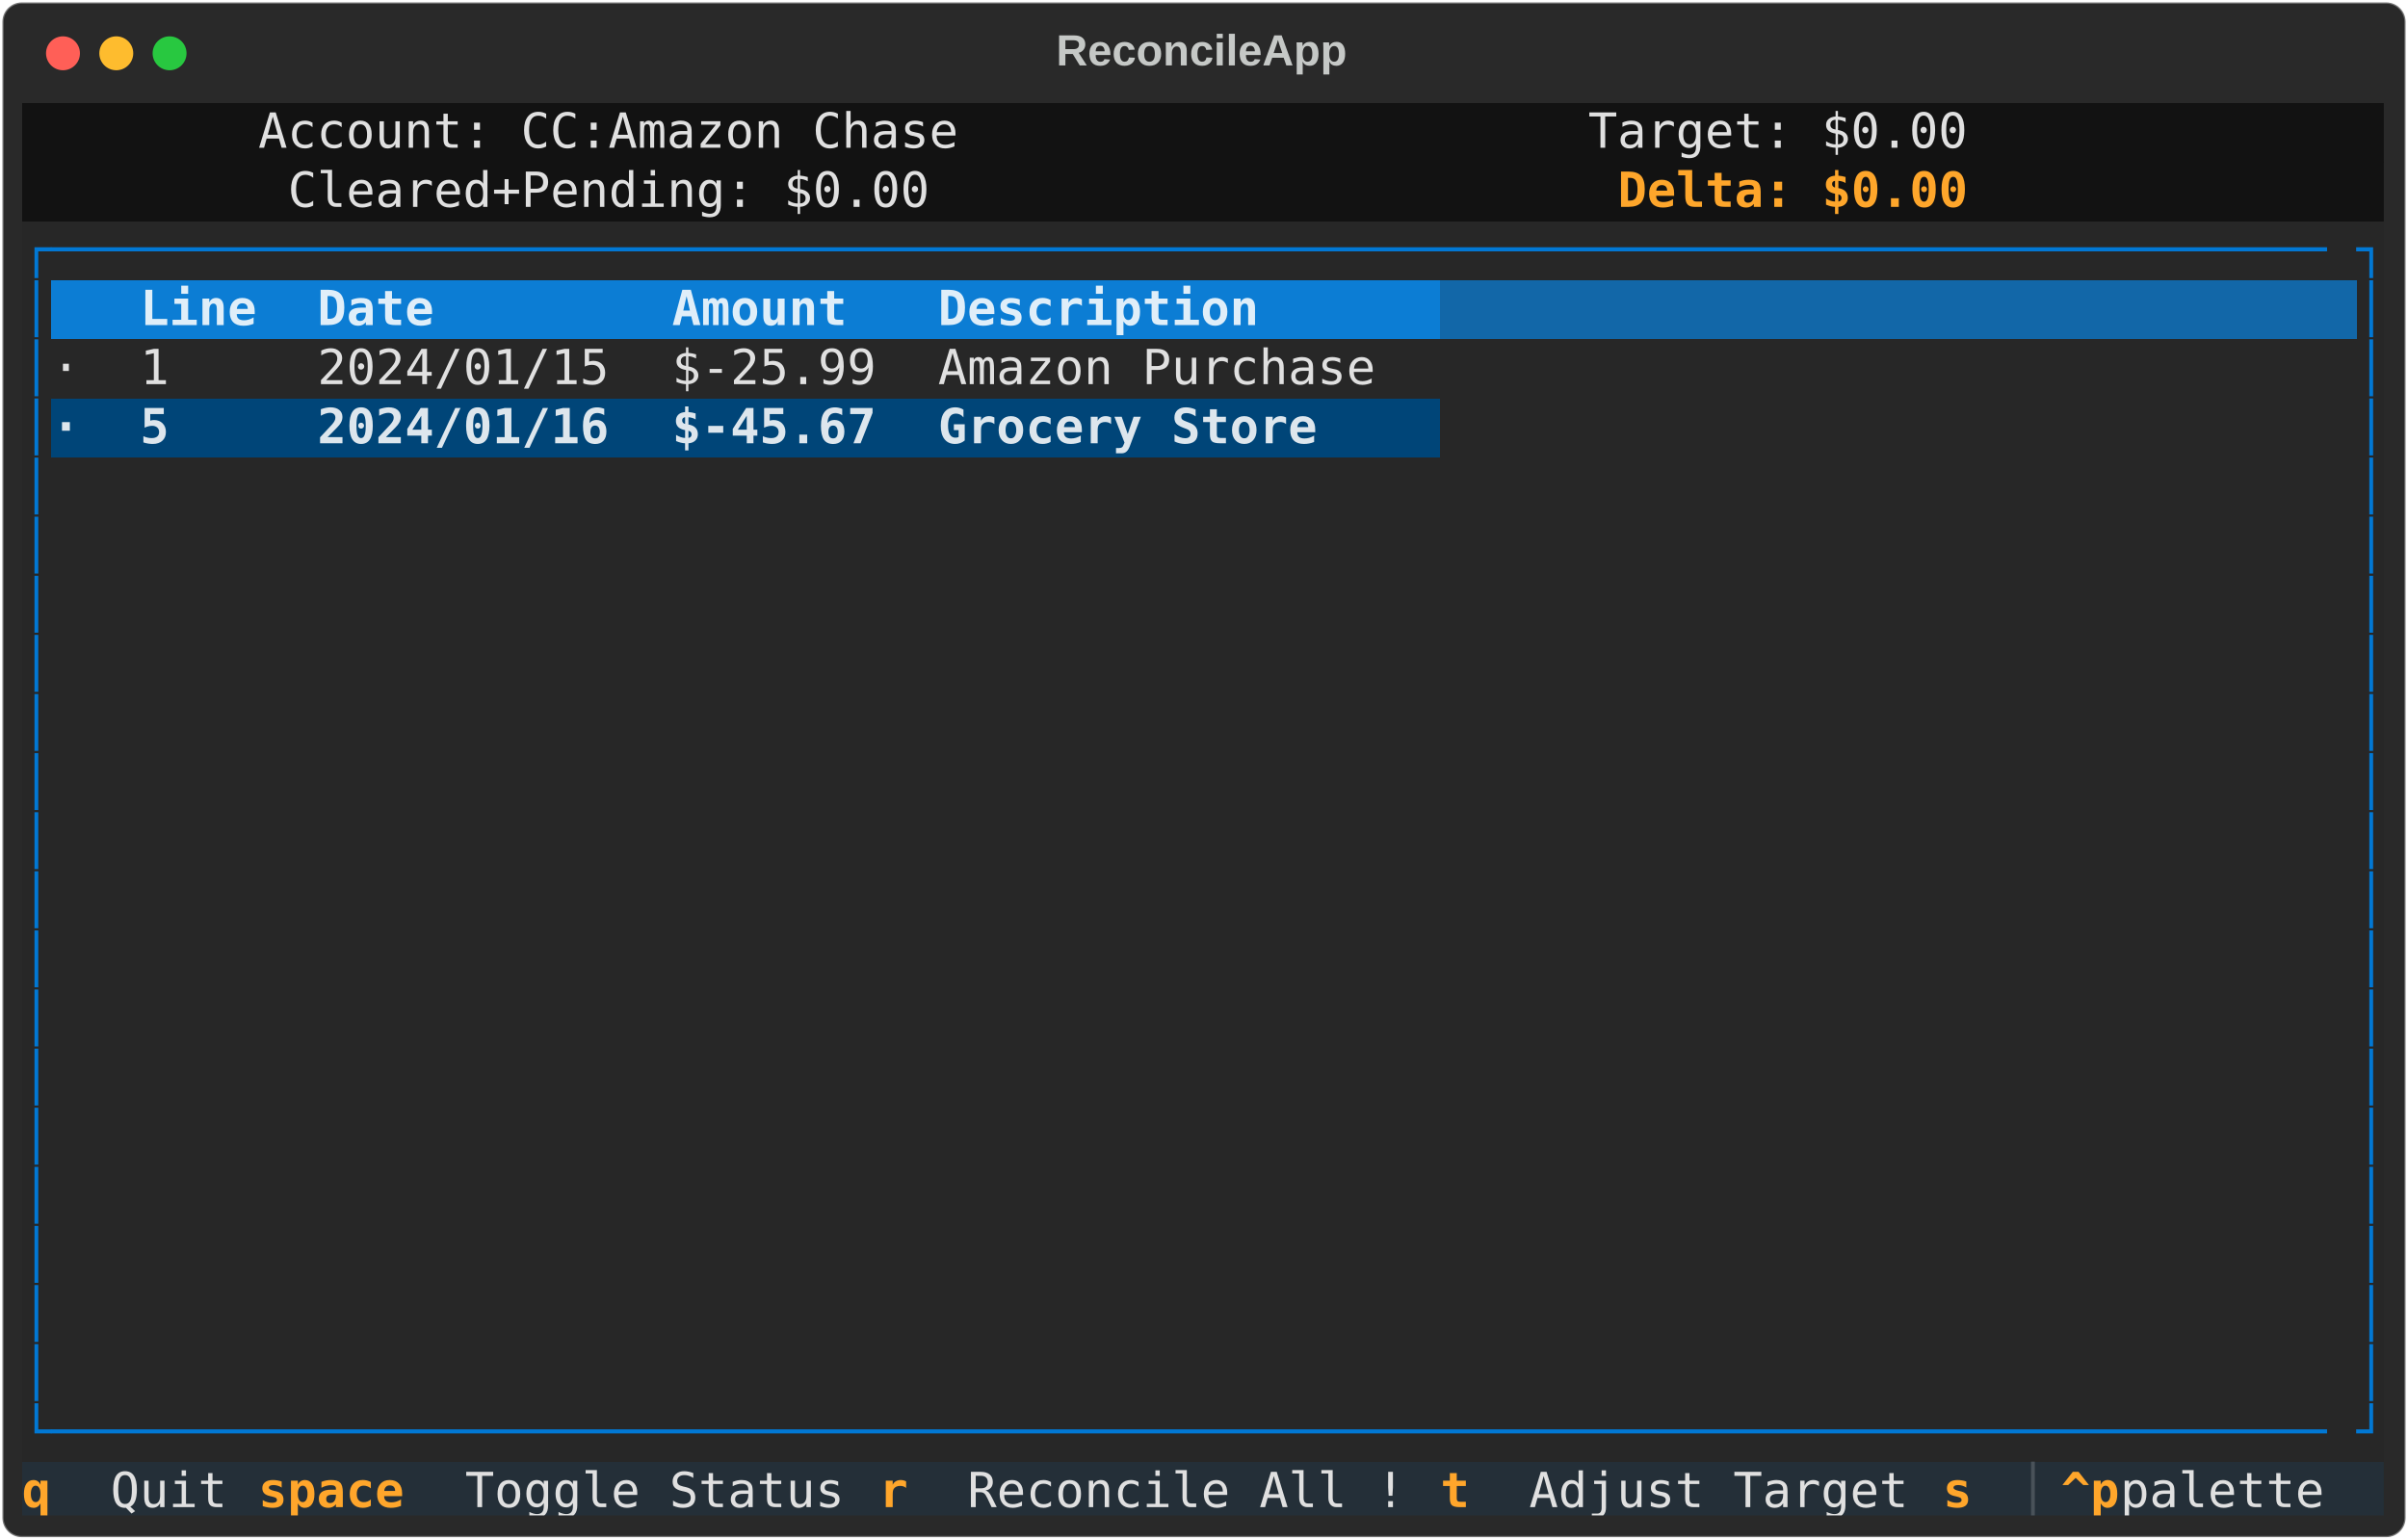
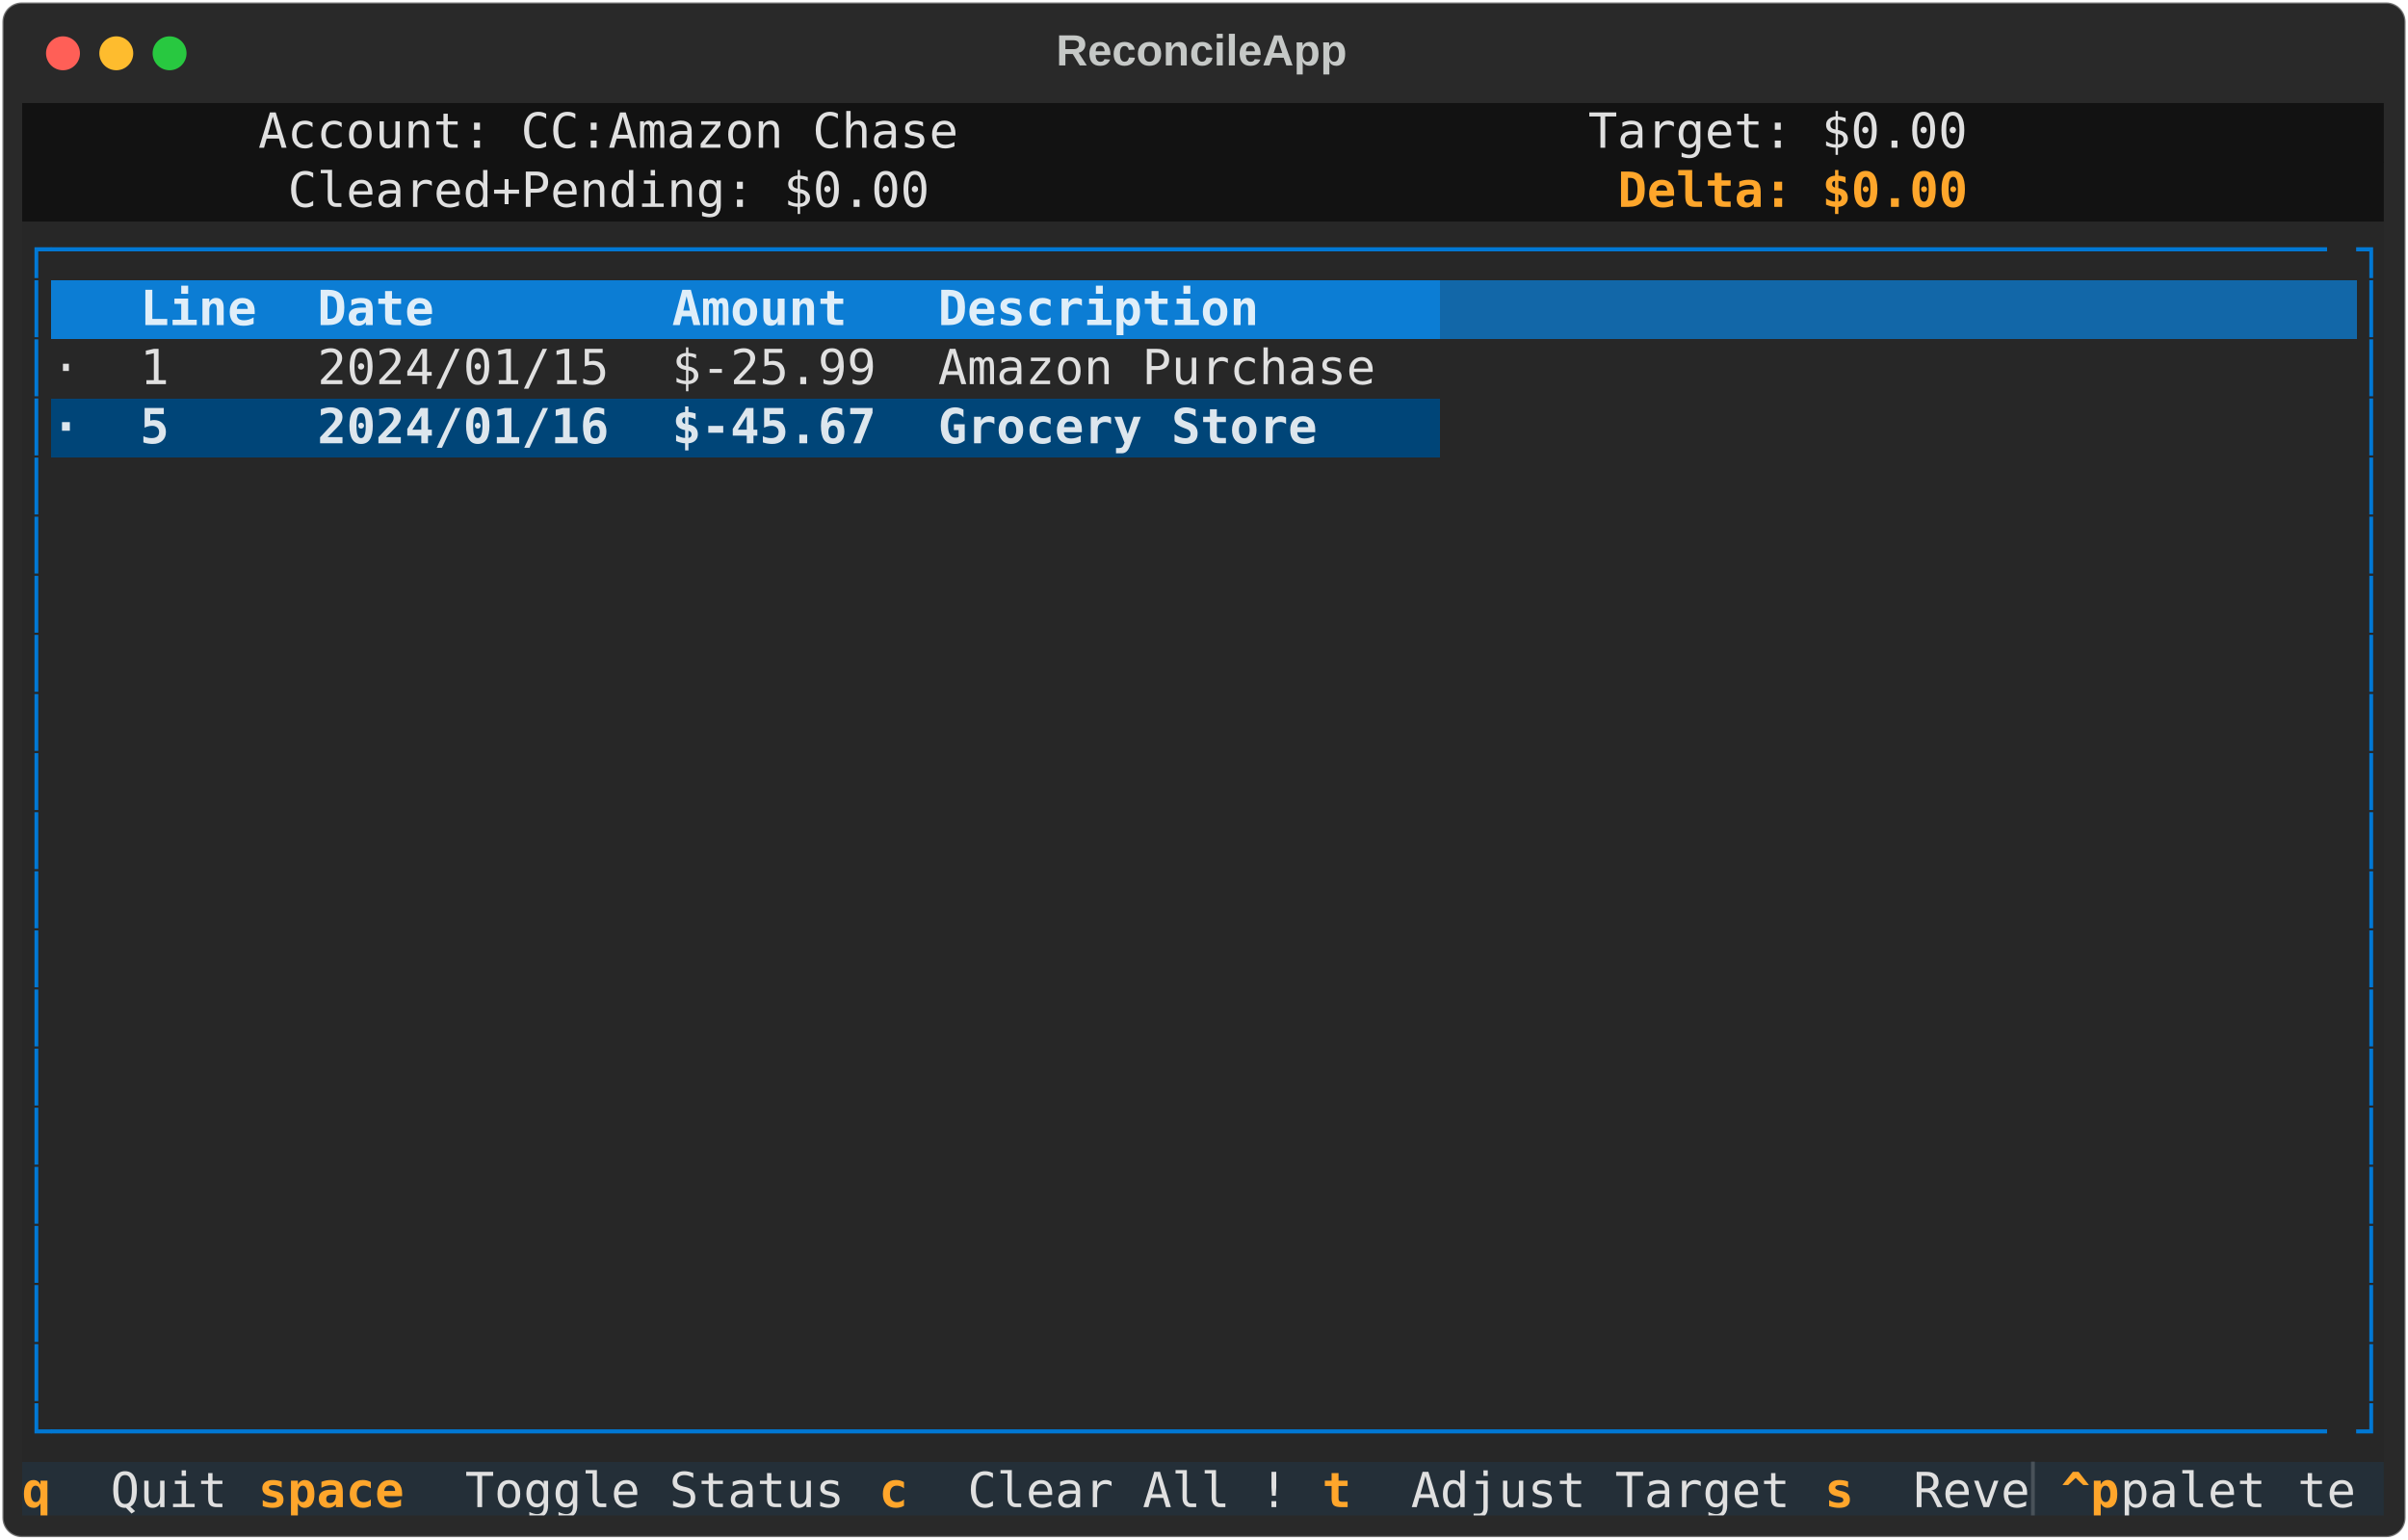
<svg xmlns="http://www.w3.org/2000/svg" class="rich-terminal" viewBox="0 0 994 635.6">
  <style>

    @font-face {
        font-family: "Fira Code";
        src: local("FiraCode-Regular"),
                url("https://cdnjs.cloudflare.com/ajax/libs/firacode/6.2.0/woff2/FiraCode-Regular.woff2") format("woff2"),
                url("https://cdnjs.cloudflare.com/ajax/libs/firacode/6.2.0/woff/FiraCode-Regular.woff") format("woff");
        font-style: normal;
        font-weight: 400;
    }
    @font-face {
        font-family: "Fira Code";
        src: local("FiraCode-Bold"),
                url("https://cdnjs.cloudflare.com/ajax/libs/firacode/6.2.0/woff2/FiraCode-Bold.woff2") format("woff2"),
                url("https://cdnjs.cloudflare.com/ajax/libs/firacode/6.2.0/woff/FiraCode-Bold.woff") format("woff");
        font-style: bold;
        font-weight: 700;
    }

    .terminal-matrix {
        font-family: Fira Code, monospace;
        font-size: 20px;
        line-height: 24.4px;
        font-variant-east-asian: full-width;
    }

    .terminal-title {
        font-size: 18px;
        font-weight: bold;
        font-family: arial;
    }

    .terminal-r1 { fill: #c5c8c6 }
.terminal-r2 { fill: #e0e0e0 }
.terminal-r3 { fill: #fea62b;font-weight: bold }
.terminal-r4 { fill: #0178d4 }
.terminal-r5 { fill: #dfeef9;font-weight: bold }
.terminal-r6 { fill: #dfeef9 }
.terminal-r7 { fill: #dde6ed;font-weight: bold }
.terminal-r8 { fill: #ffa62b;font-weight: bold }
.terminal-r9 { fill: #495259 }
    </style>
  <defs>
    <clipPath id="terminal-clip-terminal">
      <rect x="0" y="0" width="975.0" height="584.6" />
    </clipPath>
    <clipPath id="terminal-line-0">
      <rect x="0" y="1.5" width="976" height="24.65" />
    </clipPath>
    <clipPath id="terminal-line-1">
      <rect x="0" y="25.9" width="976" height="24.65" />
    </clipPath>
    <clipPath id="terminal-line-2">
      <rect x="0" y="50.3" width="976" height="24.65" />
    </clipPath>
    <clipPath id="terminal-line-3">
      <rect x="0" y="74.7" width="976" height="24.65" />
    </clipPath>
    <clipPath id="terminal-line-4">
      <rect x="0" y="99.1" width="976" height="24.65" />
    </clipPath>
    <clipPath id="terminal-line-5">
      <rect x="0" y="123.5" width="976" height="24.65" />
    </clipPath>
    <clipPath id="terminal-line-6">
      <rect x="0" y="147.9" width="976" height="24.65" />
    </clipPath>
    <clipPath id="terminal-line-7">
      <rect x="0" y="172.3" width="976" height="24.65" />
    </clipPath>
    <clipPath id="terminal-line-8">
      <rect x="0" y="196.7" width="976" height="24.65" />
    </clipPath>
    <clipPath id="terminal-line-9">
      <rect x="0" y="221.1" width="976" height="24.65" />
    </clipPath>
    <clipPath id="terminal-line-10">
      <rect x="0" y="245.5" width="976" height="24.65" />
    </clipPath>
    <clipPath id="terminal-line-11">
      <rect x="0" y="269.9" width="976" height="24.65" />
    </clipPath>
    <clipPath id="terminal-line-12">
      <rect x="0" y="294.3" width="976" height="24.65" />
    </clipPath>
    <clipPath id="terminal-line-13">
      <rect x="0" y="318.7" width="976" height="24.65" />
    </clipPath>
    <clipPath id="terminal-line-14">
      <rect x="0" y="343.1" width="976" height="24.65" />
    </clipPath>
    <clipPath id="terminal-line-15">
      <rect x="0" y="367.5" width="976" height="24.65" />
    </clipPath>
    <clipPath id="terminal-line-16">
      <rect x="0" y="391.9" width="976" height="24.65" />
    </clipPath>
    <clipPath id="terminal-line-17">
      <rect x="0" y="416.3" width="976" height="24.65" />
    </clipPath>
    <clipPath id="terminal-line-18">
      <rect x="0" y="440.7" width="976" height="24.65" />
    </clipPath>
    <clipPath id="terminal-line-19">
      <rect x="0" y="465.1" width="976" height="24.65" />
    </clipPath>
    <clipPath id="terminal-line-20">
      <rect x="0" y="489.5" width="976" height="24.65" />
    </clipPath>
    <clipPath id="terminal-line-21">
      <rect x="0" y="513.9" width="976" height="24.65" />
    </clipPath>
    <clipPath id="terminal-line-22">
      <rect x="0" y="538.3" width="976" height="24.65" />
    </clipPath>
  </defs>
  <rect fill="#292929" stroke="rgba(255,255,255,0.35)" stroke-width="1" x="1" y="1" width="992" height="633.6" rx="8" />
  <text class="terminal-title" fill="#c5c8c6" text-anchor="middle" x="496" y="27">ReconcileApp</text>
  <g transform="translate(26,22)">
    <circle cx="0" cy="0" r="7" fill="#ff5f57" />
    <circle cx="22" cy="0" r="7" fill="#febc2e" />
    <circle cx="44" cy="0" r="7" fill="#28c840" />
  </g>
  <g transform="translate(9, 41)" clip-path="url(#terminal-clip-terminal)">
    <rect fill="#121212" x="0" y="1.5" width="97.6" height="24.65" shape-rendering="crispEdges" />
    <rect fill="#121212" x="97.6" y="1.5" width="292.8" height="24.65" shape-rendering="crispEdges" />
    <rect fill="#121212" x="390.4" y="1.5" width="97.6" height="24.65" shape-rendering="crispEdges" />
    <rect fill="#121212" x="488" y="1.5" width="158.6" height="24.65" shape-rendering="crispEdges" />
    <rect fill="#121212" x="646.6" y="1.5" width="158.6" height="24.65" shape-rendering="crispEdges" />
    <rect fill="#121212" x="805.2" y="1.5" width="170.8" height="24.65" shape-rendering="crispEdges" />
    <rect fill="#121212" x="0" y="25.9" width="109.8" height="24.65" shape-rendering="crispEdges" />
    <rect fill="#121212" x="109.8" y="25.9" width="268.4" height="24.65" shape-rendering="crispEdges" />
    <rect fill="#121212" x="378.2" y="25.9" width="109.8" height="24.65" shape-rendering="crispEdges" />
    <rect fill="#121212" x="488" y="25.9" width="170.8" height="24.65" shape-rendering="crispEdges" />
    <rect fill="#121212" x="658.8" y="25.9" width="146.4" height="24.65" shape-rendering="crispEdges" />
    <rect fill="#121212" x="805.2" y="25.9" width="170.8" height="24.65" shape-rendering="crispEdges" />
    <rect fill="#272727" x="0" y="50.3" width="12.2" height="24.65" shape-rendering="crispEdges" />
    <rect fill="#272727" x="12.2" y="50.3" width="951.6" height="24.65" shape-rendering="crispEdges" />
    <rect fill="#272727" x="963.8" y="50.3" width="12.2" height="24.65" shape-rendering="crispEdges" />
    <rect fill="#272727" x="0" y="74.7" width="12.2" height="24.65" shape-rendering="crispEdges" />
    <rect fill="#0c7dd4" x="12.2" y="74.7" width="36.6" height="24.65" shape-rendering="crispEdges" />
    <rect fill="#0c7dd4" x="48.8" y="74.7" width="73.2" height="24.65" shape-rendering="crispEdges" />
    <rect fill="#0c7dd4" x="122" y="74.7" width="146.4" height="24.65" shape-rendering="crispEdges" />
    <rect fill="#0c7dd4" x="268.4" y="74.7" width="109.8" height="24.65" shape-rendering="crispEdges" />
    <rect fill="#0c7dd4" x="378.2" y="74.7" width="207.4" height="24.65" shape-rendering="crispEdges" />
    <rect fill="#1267a8" x="585.6" y="74.7" width="378.2" height="24.65" shape-rendering="crispEdges" />
    <rect fill="#272727" x="963.8" y="74.7" width="12.2" height="24.65" shape-rendering="crispEdges" />
    <rect fill="#272727" x="0" y="99.1" width="12.2" height="24.65" shape-rendering="crispEdges" />
    <rect fill="#272727" x="12.2" y="99.1" width="36.6" height="24.65" shape-rendering="crispEdges" />
    <rect fill="#272727" x="48.8" y="99.1" width="73.2" height="24.65" shape-rendering="crispEdges" />
    <rect fill="#272727" x="122" y="99.1" width="146.4" height="24.65" shape-rendering="crispEdges" />
    <rect fill="#272727" x="268.4" y="99.1" width="109.8" height="24.65" shape-rendering="crispEdges" />
    <rect fill="#272727" x="378.2" y="99.1" width="207.4" height="24.65" shape-rendering="crispEdges" />
    <rect fill="#272727" x="585.6" y="99.1" width="378.2" height="24.65" shape-rendering="crispEdges" />
    <rect fill="#272727" x="963.8" y="99.1" width="12.2" height="24.65" shape-rendering="crispEdges" />
    <rect fill="#272727" x="0" y="123.5" width="12.2" height="24.65" shape-rendering="crispEdges" />
    <rect fill="#004578" x="12.2" y="123.5" width="36.6" height="24.65" shape-rendering="crispEdges" />
    <rect fill="#004578" x="48.8" y="123.5" width="73.2" height="24.65" shape-rendering="crispEdges" />
    <rect fill="#004578" x="122" y="123.5" width="146.4" height="24.65" shape-rendering="crispEdges" />
    <rect fill="#004578" x="268.4" y="123.5" width="109.8" height="24.65" shape-rendering="crispEdges" />
    <rect fill="#004578" x="378.2" y="123.5" width="207.4" height="24.65" shape-rendering="crispEdges" />
    <rect fill="#272727" x="585.6" y="123.5" width="378.2" height="24.65" shape-rendering="crispEdges" />
    <rect fill="#272727" x="963.8" y="123.5" width="12.2" height="24.65" shape-rendering="crispEdges" />
    <rect fill="#272727" x="0" y="147.9" width="12.2" height="24.65" shape-rendering="crispEdges" />
    <rect fill="#272727" x="12.2" y="147.9" width="951.6" height="24.65" shape-rendering="crispEdges" />
    <rect fill="#272727" x="963.8" y="147.9" width="12.2" height="24.65" shape-rendering="crispEdges" />
    <rect fill="#272727" x="0" y="172.3" width="12.2" height="24.65" shape-rendering="crispEdges" />
    <rect fill="#272727" x="12.2" y="172.3" width="951.6" height="24.65" shape-rendering="crispEdges" />
    <rect fill="#272727" x="963.8" y="172.3" width="12.2" height="24.65" shape-rendering="crispEdges" />
    <rect fill="#272727" x="0" y="196.7" width="12.2" height="24.65" shape-rendering="crispEdges" />
    <rect fill="#272727" x="12.2" y="196.7" width="951.6" height="24.65" shape-rendering="crispEdges" />
    <rect fill="#272727" x="963.8" y="196.7" width="12.2" height="24.65" shape-rendering="crispEdges" />
    <rect fill="#272727" x="0" y="221.1" width="12.2" height="24.65" shape-rendering="crispEdges" />
    <rect fill="#272727" x="12.2" y="221.1" width="951.6" height="24.65" shape-rendering="crispEdges" />
    <rect fill="#272727" x="963.8" y="221.1" width="12.2" height="24.65" shape-rendering="crispEdges" />
    <rect fill="#272727" x="0" y="245.5" width="12.2" height="24.65" shape-rendering="crispEdges" />
    <rect fill="#272727" x="12.2" y="245.5" width="951.6" height="24.65" shape-rendering="crispEdges" />
    <rect fill="#272727" x="963.8" y="245.5" width="12.2" height="24.65" shape-rendering="crispEdges" />
    <rect fill="#272727" x="0" y="269.9" width="12.2" height="24.65" shape-rendering="crispEdges" />
    <rect fill="#272727" x="12.2" y="269.9" width="951.6" height="24.65" shape-rendering="crispEdges" />
    <rect fill="#272727" x="963.8" y="269.9" width="12.2" height="24.65" shape-rendering="crispEdges" />
    <rect fill="#272727" x="0" y="294.3" width="12.2" height="24.65" shape-rendering="crispEdges" />
    <rect fill="#272727" x="12.2" y="294.3" width="951.6" height="24.65" shape-rendering="crispEdges" />
    <rect fill="#272727" x="963.8" y="294.3" width="12.2" height="24.65" shape-rendering="crispEdges" />
    <rect fill="#272727" x="0" y="318.7" width="12.2" height="24.65" shape-rendering="crispEdges" />
    <rect fill="#272727" x="12.2" y="318.7" width="951.6" height="24.65" shape-rendering="crispEdges" />
    <rect fill="#272727" x="963.8" y="318.7" width="12.2" height="24.65" shape-rendering="crispEdges" />
    <rect fill="#272727" x="0" y="343.1" width="12.2" height="24.65" shape-rendering="crispEdges" />
    <rect fill="#272727" x="12.2" y="343.1" width="951.6" height="24.65" shape-rendering="crispEdges" />
    <rect fill="#272727" x="963.8" y="343.1" width="12.2" height="24.65" shape-rendering="crispEdges" />
    <rect fill="#272727" x="0" y="367.5" width="12.2" height="24.65" shape-rendering="crispEdges" />
    <rect fill="#272727" x="12.2" y="367.5" width="951.6" height="24.65" shape-rendering="crispEdges" />
    <rect fill="#272727" x="963.8" y="367.5" width="12.2" height="24.65" shape-rendering="crispEdges" />
    <rect fill="#272727" x="0" y="391.9" width="12.2" height="24.65" shape-rendering="crispEdges" />
    <rect fill="#272727" x="12.2" y="391.9" width="951.6" height="24.65" shape-rendering="crispEdges" />
    <rect fill="#272727" x="963.8" y="391.9" width="12.2" height="24.65" shape-rendering="crispEdges" />
    <rect fill="#272727" x="0" y="416.3" width="12.2" height="24.65" shape-rendering="crispEdges" />
    <rect fill="#272727" x="12.2" y="416.3" width="951.6" height="24.65" shape-rendering="crispEdges" />
    <rect fill="#272727" x="963.8" y="416.3" width="12.2" height="24.65" shape-rendering="crispEdges" />
    <rect fill="#272727" x="0" y="440.7" width="12.2" height="24.65" shape-rendering="crispEdges" />
    <rect fill="#272727" x="12.2" y="440.7" width="951.6" height="24.65" shape-rendering="crispEdges" />
    <rect fill="#272727" x="963.8" y="440.7" width="12.2" height="24.65" shape-rendering="crispEdges" />
    <rect fill="#272727" x="0" y="465.1" width="12.2" height="24.65" shape-rendering="crispEdges" />
    <rect fill="#272727" x="12.2" y="465.1" width="951.6" height="24.65" shape-rendering="crispEdges" />
    <rect fill="#272727" x="963.8" y="465.1" width="12.2" height="24.65" shape-rendering="crispEdges" />
    <rect fill="#272727" x="0" y="489.5" width="12.2" height="24.65" shape-rendering="crispEdges" />
    <rect fill="#272727" x="12.2" y="489.5" width="951.6" height="24.65" shape-rendering="crispEdges" />
    <rect fill="#272727" x="963.8" y="489.5" width="12.2" height="24.65" shape-rendering="crispEdges" />
    <rect fill="#272727" x="0" y="513.9" width="12.2" height="24.65" shape-rendering="crispEdges" />
    <rect fill="#272727" x="12.2" y="513.9" width="951.6" height="24.65" shape-rendering="crispEdges" />
    <rect fill="#272727" x="963.8" y="513.9" width="12.2" height="24.65" shape-rendering="crispEdges" />
    <rect fill="#272727" x="0" y="538.3" width="12.2" height="24.65" shape-rendering="crispEdges" />
    <rect fill="#272727" x="12.2" y="538.3" width="951.6" height="24.65" shape-rendering="crispEdges" />
    <rect fill="#272727" x="963.8" y="538.3" width="12.2" height="24.65" shape-rendering="crispEdges" />
    <rect fill="#242f38" x="0" y="562.7" width="36.6" height="24.65" shape-rendering="crispEdges" />
    <rect fill="#242f38" x="36.6" y="562.7" width="61" height="24.65" shape-rendering="crispEdges" />
    <rect fill="#242f38" x="97.6" y="562.7" width="85.4" height="24.65" shape-rendering="crispEdges" />
    <rect fill="#242f38" x="183" y="562.7" width="170.8" height="24.65" shape-rendering="crispEdges" />
    <rect fill="#242f38" x="353.8" y="562.7" width="36.6" height="24.65" shape-rendering="crispEdges" />
-     <rect fill="#242f38" x="390.4" y="562.7" width="195.2" height="24.65" shape-rendering="crispEdges" />
-     <rect fill="#242f38" x="585.6" y="562.7" width="36.6" height="24.65" shape-rendering="crispEdges" />
-     <rect fill="#242f38" x="622.2" y="562.7" width="170.8" height="24.65" shape-rendering="crispEdges" />
-     <rect fill="#242f38" x="793" y="562.7" width="36.6" height="24.65" shape-rendering="crispEdges" />
+     <rect fill="#242f38" x="390.4" y="562.7" width="146.4" height="24.65" shape-rendering="crispEdges" />
+     <rect fill="#242f38" x="536.8" y="562.7" width="36.6" height="24.65" shape-rendering="crispEdges" />
+     <rect fill="#242f38" x="573.4" y="562.7" width="170.8" height="24.65" shape-rendering="crispEdges" />
+     <rect fill="#242f38" x="744.2" y="562.7" width="36.6" height="24.65" shape-rendering="crispEdges" />
+     <rect fill="#242f38" x="780.8" y="562.7" width="48.8" height="24.65" shape-rendering="crispEdges" />
    <rect fill="#242f38" x="829.6" y="562.7" width="12.2" height="24.65" shape-rendering="crispEdges" />
    <rect fill="#242f38" x="841.8" y="562.7" width="24.4" height="24.65" shape-rendering="crispEdges" />
-     <rect fill="#242f38" x="866.2" y="562.7" width="97.6" height="24.65" shape-rendering="crispEdges" />
+     <rect fill="#242f38" x="866.2" y="562.7" width="73.2" height="24.65" shape-rendering="crispEdges" />
+     <rect fill="#242f38" x="939.4" y="562.7" width="24.4" height="24.65" shape-rendering="crispEdges" />
    <rect fill="#242f38" x="963.8" y="562.7" width="12.2" height="24.65" shape-rendering="crispEdges" />
    <g class="terminal-matrix">
      <text class="terminal-r2" x="97.6" y="20" textLength="292.8" clip-path="url(#terminal-line-0)">Account: CC:Amazon Chase</text>
      <text class="terminal-r2" x="646.6" y="20" textLength="158.6" clip-path="url(#terminal-line-0)">Target: $0.00</text>
      <text class="terminal-r1" x="976" y="20" textLength="12.2" clip-path="url(#terminal-line-0)">
</text>
      <text class="terminal-r2" x="109.8" y="44.4" textLength="268.4" clip-path="url(#terminal-line-1)">Cleared+Pending: $0.00</text>
      <text class="terminal-r3" x="658.8" y="44.4" textLength="146.4" clip-path="url(#terminal-line-1)">Delta: $0.00</text>
      <text class="terminal-r1" x="976" y="44.4" textLength="12.2" clip-path="url(#terminal-line-1)">
</text>
      <text class="terminal-r4" x="0" y="68.8" textLength="12.2" clip-path="url(#terminal-line-2)">┌</text>
      <text class="terminal-r4" x="12.2" y="68.8" textLength="951.6" clip-path="url(#terminal-line-2)">──────────────────────────────────────────────────────────────────────────────</text>
      <text class="terminal-r4" x="963.8" y="68.8" textLength="12.2" clip-path="url(#terminal-line-2)">┐</text>
      <text class="terminal-r1" x="976" y="68.8" textLength="12.2" clip-path="url(#terminal-line-2)">
</text>
      <text class="terminal-r4" x="0" y="93.2" textLength="12.2" clip-path="url(#terminal-line-3)">│</text>
      <text class="terminal-r5" x="48.8" y="93.2" textLength="73.2" clip-path="url(#terminal-line-3)"> Line </text>
      <text class="terminal-r5" x="122" y="93.2" textLength="146.4" clip-path="url(#terminal-line-3)"> Date       </text>
      <text class="terminal-r5" x="268.4" y="93.2" textLength="109.8" clip-path="url(#terminal-line-3)"> Amount  </text>
      <text class="terminal-r5" x="378.2" y="93.2" textLength="207.4" clip-path="url(#terminal-line-3)"> Description     </text>
      <text class="terminal-r4" x="963.8" y="93.2" textLength="12.2" clip-path="url(#terminal-line-3)">│</text>
      <text class="terminal-r1" x="976" y="93.2" textLength="12.2" clip-path="url(#terminal-line-3)">
</text>
      <text class="terminal-r4" x="0" y="117.6" textLength="12.2" clip-path="url(#terminal-line-4)">│</text>
      <text class="terminal-r2" x="12.2" y="117.6" textLength="36.6" clip-path="url(#terminal-line-4)"> · </text>
      <text class="terminal-r2" x="48.8" y="117.6" textLength="73.2" clip-path="url(#terminal-line-4)"> 1    </text>
      <text class="terminal-r2" x="122" y="117.6" textLength="146.4" clip-path="url(#terminal-line-4)"> 2024/01/15 </text>
      <text class="terminal-r2" x="268.4" y="117.6" textLength="109.8" clip-path="url(#terminal-line-4)"> $-25.99 </text>
      <text class="terminal-r2" x="378.2" y="117.6" textLength="207.4" clip-path="url(#terminal-line-4)"> Amazon Purchase </text>
      <text class="terminal-r4" x="963.8" y="117.6" textLength="12.2" clip-path="url(#terminal-line-4)">│</text>
      <text class="terminal-r1" x="976" y="117.6" textLength="12.2" clip-path="url(#terminal-line-4)">
</text>
      <text class="terminal-r4" x="0" y="142" textLength="12.2" clip-path="url(#terminal-line-5)">│</text>
      <text class="terminal-r7" x="12.2" y="142" textLength="36.6" clip-path="url(#terminal-line-5)"> · </text>
      <text class="terminal-r7" x="48.8" y="142" textLength="73.2" clip-path="url(#terminal-line-5)"> 5    </text>
      <text class="terminal-r7" x="122" y="142" textLength="146.4" clip-path="url(#terminal-line-5)"> 2024/01/16 </text>
      <text class="terminal-r7" x="268.4" y="142" textLength="109.8" clip-path="url(#terminal-line-5)"> $-45.67 </text>
      <text class="terminal-r7" x="378.2" y="142" textLength="207.4" clip-path="url(#terminal-line-5)"> Grocery Store   </text>
      <text class="terminal-r4" x="963.8" y="142" textLength="12.2" clip-path="url(#terminal-line-5)">│</text>
      <text class="terminal-r1" x="976" y="142" textLength="12.2" clip-path="url(#terminal-line-5)">
</text>
      <text class="terminal-r4" x="0" y="166.4" textLength="12.2" clip-path="url(#terminal-line-6)">│</text>
      <text class="terminal-r4" x="963.8" y="166.4" textLength="12.2" clip-path="url(#terminal-line-6)">│</text>
      <text class="terminal-r1" x="976" y="166.4" textLength="12.2" clip-path="url(#terminal-line-6)">
</text>
      <text class="terminal-r4" x="0" y="190.8" textLength="12.2" clip-path="url(#terminal-line-7)">│</text>
      <text class="terminal-r4" x="963.8" y="190.8" textLength="12.2" clip-path="url(#terminal-line-7)">│</text>
      <text class="terminal-r1" x="976" y="190.8" textLength="12.2" clip-path="url(#terminal-line-7)">
</text>
      <text class="terminal-r4" x="0" y="215.2" textLength="12.2" clip-path="url(#terminal-line-8)">│</text>
      <text class="terminal-r4" x="963.8" y="215.2" textLength="12.2" clip-path="url(#terminal-line-8)">│</text>
      <text class="terminal-r1" x="976" y="215.2" textLength="12.2" clip-path="url(#terminal-line-8)">
</text>
      <text class="terminal-r4" x="0" y="239.6" textLength="12.2" clip-path="url(#terminal-line-9)">│</text>
      <text class="terminal-r4" x="963.8" y="239.6" textLength="12.2" clip-path="url(#terminal-line-9)">│</text>
      <text class="terminal-r1" x="976" y="239.6" textLength="12.2" clip-path="url(#terminal-line-9)">
</text>
      <text class="terminal-r4" x="0" y="264" textLength="12.2" clip-path="url(#terminal-line-10)">│</text>
      <text class="terminal-r4" x="963.8" y="264" textLength="12.2" clip-path="url(#terminal-line-10)">│</text>
      <text class="terminal-r1" x="976" y="264" textLength="12.2" clip-path="url(#terminal-line-10)">
</text>
      <text class="terminal-r4" x="0" y="288.4" textLength="12.2" clip-path="url(#terminal-line-11)">│</text>
      <text class="terminal-r4" x="963.8" y="288.4" textLength="12.2" clip-path="url(#terminal-line-11)">│</text>
      <text class="terminal-r1" x="976" y="288.4" textLength="12.2" clip-path="url(#terminal-line-11)">
</text>
      <text class="terminal-r4" x="0" y="312.8" textLength="12.2" clip-path="url(#terminal-line-12)">│</text>
      <text class="terminal-r4" x="963.8" y="312.8" textLength="12.2" clip-path="url(#terminal-line-12)">│</text>
      <text class="terminal-r1" x="976" y="312.8" textLength="12.2" clip-path="url(#terminal-line-12)">
</text>
      <text class="terminal-r4" x="0" y="337.2" textLength="12.2" clip-path="url(#terminal-line-13)">│</text>
      <text class="terminal-r4" x="963.8" y="337.2" textLength="12.2" clip-path="url(#terminal-line-13)">│</text>
      <text class="terminal-r1" x="976" y="337.2" textLength="12.2" clip-path="url(#terminal-line-13)">
</text>
      <text class="terminal-r4" x="0" y="361.6" textLength="12.2" clip-path="url(#terminal-line-14)">│</text>
      <text class="terminal-r4" x="963.8" y="361.6" textLength="12.2" clip-path="url(#terminal-line-14)">│</text>
      <text class="terminal-r1" x="976" y="361.6" textLength="12.2" clip-path="url(#terminal-line-14)">
</text>
      <text class="terminal-r4" x="0" y="386" textLength="12.2" clip-path="url(#terminal-line-15)">│</text>
      <text class="terminal-r4" x="963.8" y="386" textLength="12.2" clip-path="url(#terminal-line-15)">│</text>
      <text class="terminal-r1" x="976" y="386" textLength="12.2" clip-path="url(#terminal-line-15)">
</text>
      <text class="terminal-r4" x="0" y="410.4" textLength="12.2" clip-path="url(#terminal-line-16)">│</text>
      <text class="terminal-r4" x="963.8" y="410.4" textLength="12.2" clip-path="url(#terminal-line-16)">│</text>
      <text class="terminal-r1" x="976" y="410.4" textLength="12.2" clip-path="url(#terminal-line-16)">
</text>
      <text class="terminal-r4" x="0" y="434.8" textLength="12.2" clip-path="url(#terminal-line-17)">│</text>
      <text class="terminal-r4" x="963.8" y="434.8" textLength="12.2" clip-path="url(#terminal-line-17)">│</text>
      <text class="terminal-r1" x="976" y="434.8" textLength="12.2" clip-path="url(#terminal-line-17)">
</text>
      <text class="terminal-r4" x="0" y="459.2" textLength="12.2" clip-path="url(#terminal-line-18)">│</text>
      <text class="terminal-r4" x="963.8" y="459.2" textLength="12.2" clip-path="url(#terminal-line-18)">│</text>
      <text class="terminal-r1" x="976" y="459.2" textLength="12.2" clip-path="url(#terminal-line-18)">
</text>
      <text class="terminal-r4" x="0" y="483.6" textLength="12.2" clip-path="url(#terminal-line-19)">│</text>
      <text class="terminal-r4" x="963.8" y="483.6" textLength="12.2" clip-path="url(#terminal-line-19)">│</text>
      <text class="terminal-r1" x="976" y="483.6" textLength="12.2" clip-path="url(#terminal-line-19)">
</text>
      <text class="terminal-r4" x="0" y="508" textLength="12.2" clip-path="url(#terminal-line-20)">│</text>
      <text class="terminal-r4" x="963.8" y="508" textLength="12.2" clip-path="url(#terminal-line-20)">│</text>
      <text class="terminal-r1" x="976" y="508" textLength="12.2" clip-path="url(#terminal-line-20)">
</text>
      <text class="terminal-r4" x="0" y="532.4" textLength="12.2" clip-path="url(#terminal-line-21)">│</text>
      <text class="terminal-r4" x="963.8" y="532.4" textLength="12.2" clip-path="url(#terminal-line-21)">│</text>
      <text class="terminal-r1" x="976" y="532.4" textLength="12.2" clip-path="url(#terminal-line-21)">
</text>
      <text class="terminal-r4" x="0" y="556.8" textLength="12.2" clip-path="url(#terminal-line-22)">└</text>
      <text class="terminal-r4" x="12.2" y="556.8" textLength="951.6" clip-path="url(#terminal-line-22)">──────────────────────────────────────────────────────────────────────────────</text>
      <text class="terminal-r4" x="963.8" y="556.8" textLength="12.2" clip-path="url(#terminal-line-22)">┘</text>
      <text class="terminal-r1" x="976" y="556.8" textLength="12.2" clip-path="url(#terminal-line-22)">
</text>
      <text class="terminal-r8" x="0" y="581.2" textLength="36.6" clip-path="url(#terminal-line-23)"> q </text>
      <text class="terminal-r2" x="36.6" y="581.2" textLength="61" clip-path="url(#terminal-line-23)">Quit </text>
      <text class="terminal-r8" x="97.6" y="581.2" textLength="85.4" clip-path="url(#terminal-line-23)"> space </text>
      <text class="terminal-r2" x="183" y="581.2" textLength="170.8" clip-path="url(#terminal-line-23)">Toggle Status </text>
-       <text class="terminal-r8" x="353.8" y="581.2" textLength="36.6" clip-path="url(#terminal-line-23)"> r </text>
-       <text class="terminal-r2" x="390.4" y="581.2" textLength="195.2" clip-path="url(#terminal-line-23)">Reconcile All ! </text>
-       <text class="terminal-r8" x="585.6" y="581.2" textLength="36.6" clip-path="url(#terminal-line-23)"> t </text>
-       <text class="terminal-r2" x="622.2" y="581.2" textLength="170.8" clip-path="url(#terminal-line-23)">Adjust Target </text>
-       <text class="terminal-r8" x="793" y="581.2" textLength="36.6" clip-path="url(#terminal-line-23)"> s </text>
+       <text class="terminal-r8" x="353.8" y="581.2" textLength="36.6" clip-path="url(#terminal-line-23)"> c </text>
+       <text class="terminal-r2" x="390.4" y="581.2" textLength="146.4" clip-path="url(#terminal-line-23)">Clear All ! </text>
+       <text class="terminal-r8" x="536.8" y="581.2" textLength="36.6" clip-path="url(#terminal-line-23)"> t </text>
+       <text class="terminal-r2" x="573.4" y="581.2" textLength="170.8" clip-path="url(#terminal-line-23)">Adjust Target </text>
+       <text class="terminal-r8" x="744.2" y="581.2" textLength="36.6" clip-path="url(#terminal-line-23)"> s </text>
+       <text class="terminal-r2" x="780.8" y="581.2" textLength="48.8" clip-path="url(#terminal-line-23)">Reve</text>
      <text class="terminal-r9" x="829.6" y="581.2" textLength="12.2" clip-path="url(#terminal-line-23)">▏</text>
      <text class="terminal-r8" x="841.8" y="581.2" textLength="24.4" clip-path="url(#terminal-line-23)">^p</text>
-       <text class="terminal-r2" x="866.2" y="581.2" textLength="97.6" clip-path="url(#terminal-line-23)"> palette</text>
+       <text class="terminal-r2" x="866.2" y="581.2" textLength="73.2" clip-path="url(#terminal-line-23)"> palet</text>
+       <text class="terminal-r2" x="939.4" y="581.2" textLength="24.4" clip-path="url(#terminal-line-23)">te</text>
    </g>
  </g>
</svg>
